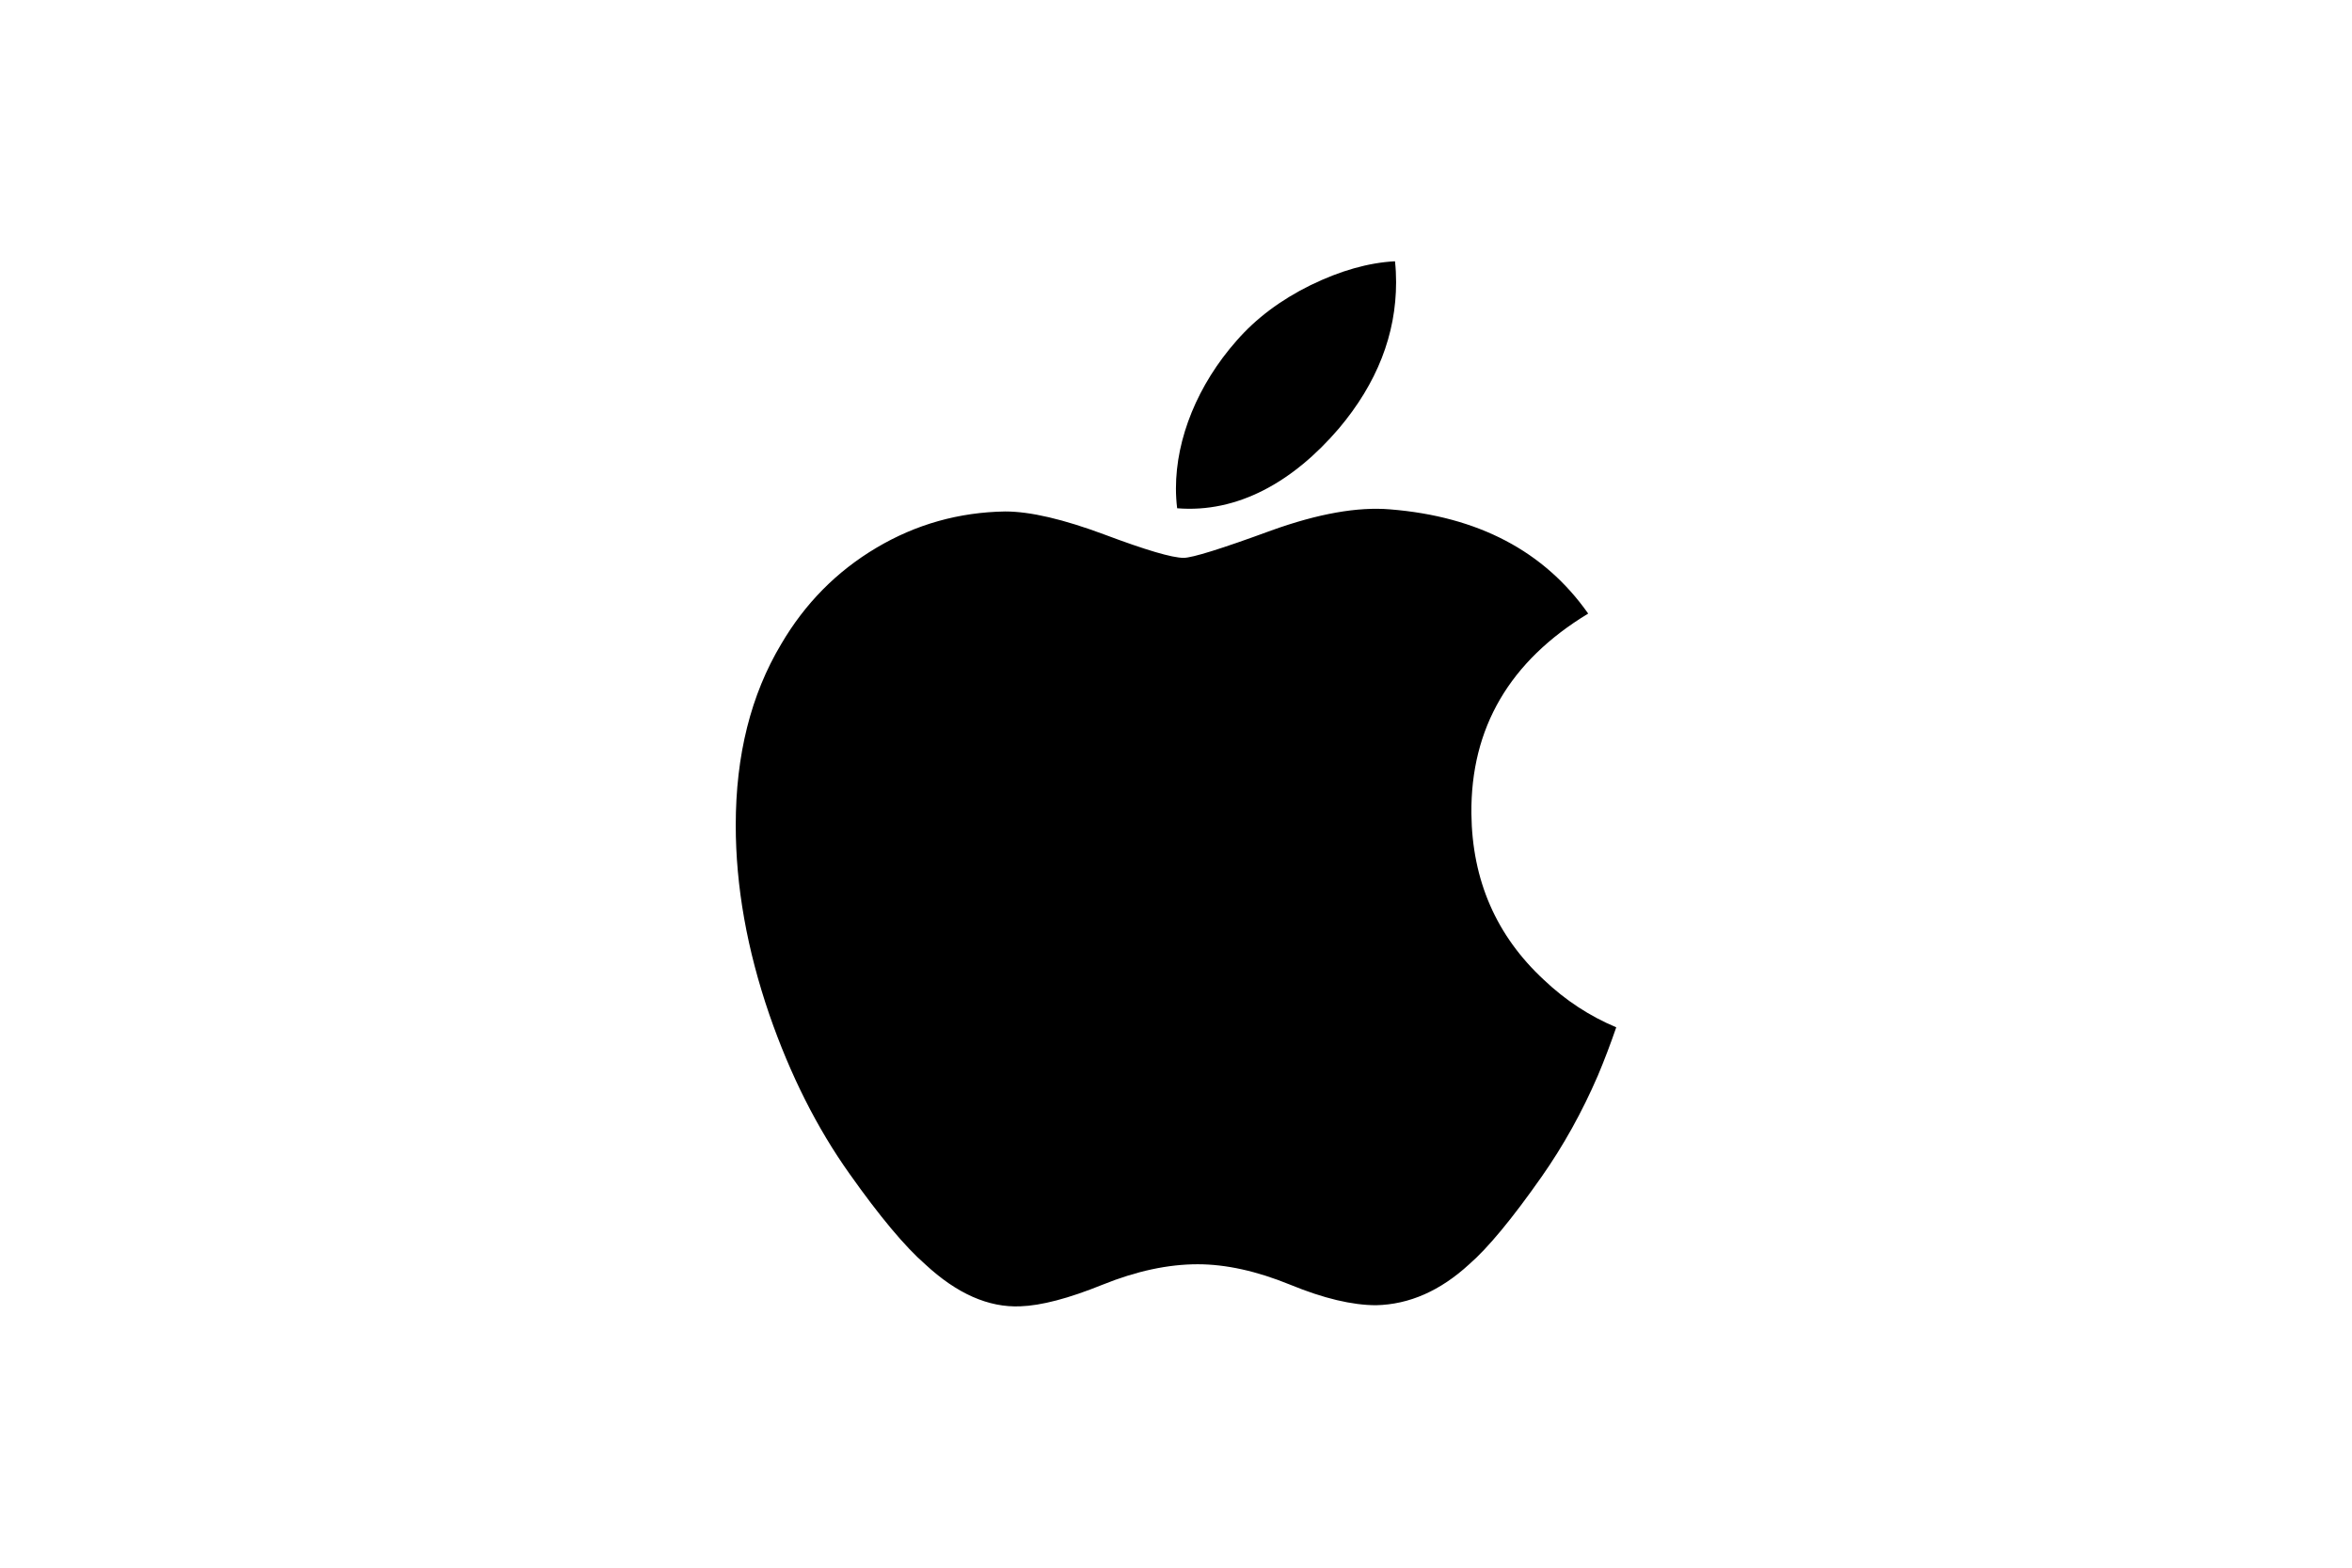
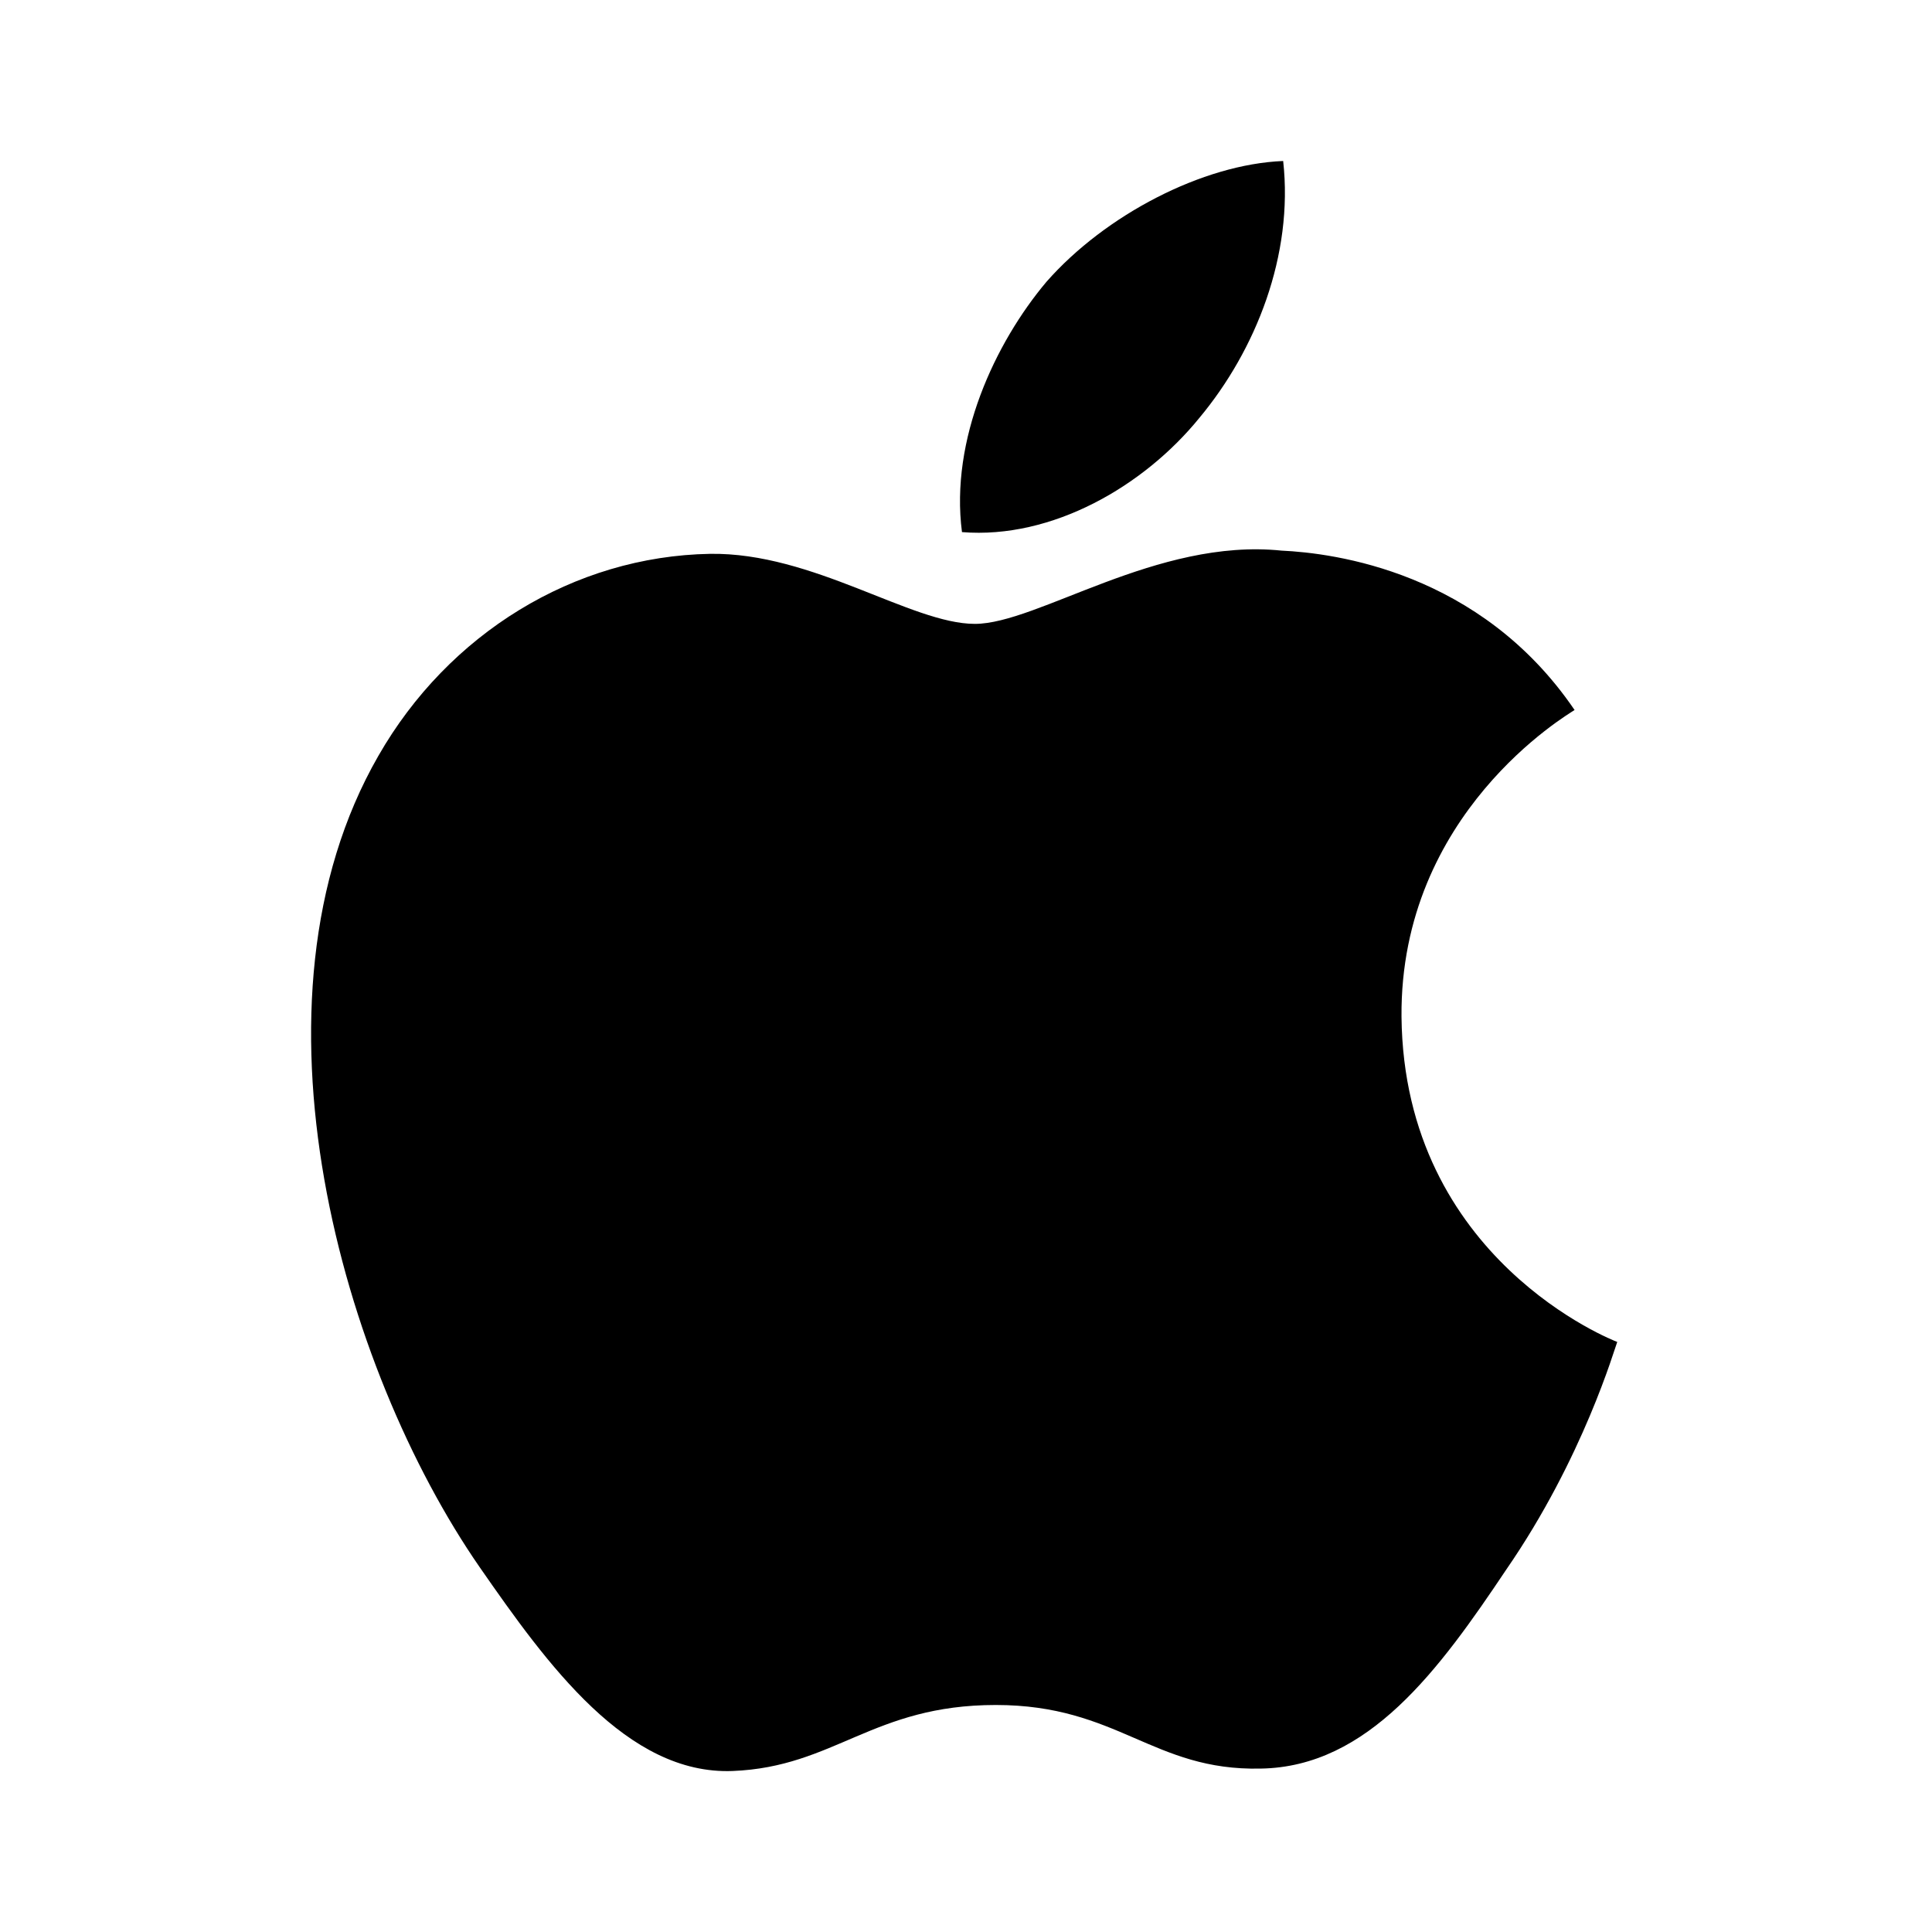
- <svg xmlns="http://www.w3.org/2000/svg" height="800" width="1200" viewBox="-150 -296.799 1300 1780.795">
-   <path d="M979.042 925.187c-17.954 41.478-39.206 79.657-63.828 114.76-33.563 47.852-61.044 80.975-82.222 99.37-32.83 30.191-68.006 45.654-105.672 46.533-27.041 0-59.652-7.695-97.611-23.304-38.085-15.535-73.084-23.23-105.086-23.23-33.563 0-69.56 7.695-108.061 23.23-38.561 15.61-69.625 23.744-93.376 24.55-36.12 1.539-72.123-14.364-108.06-47.78-22.938-20.006-51.627-54.302-85.997-102.887-36.875-51.884-67.191-112.048-90.942-180.64C12.751 781.703 0 709.96 0 640.504c0-79.562 17.192-148.183 51.627-205.687 27.063-46.189 63.066-82.625 108.127-109.372 45.06-26.748 93.749-40.379 146.182-41.25 28.69 0 66.312 8.874 113.066 26.315 46.622 17.5 76.557 26.374 89.682 26.374 9.812 0 43.068-10.377 99.443-31.064 53.313-19.185 98.307-27.13 135.168-24 99.883 8.061 174.923 47.435 224.828 118.372-89.33 54.126-133.52 129.935-132.64 227.187.806 75.751 28.287 138.788 82.295 188.84 24.476 23.23 51.81 41.184 82.222 53.935-6.595 19.126-13.557 37.447-20.958 55.034zM749.964 23.751c0 59.373-21.692 114.81-64.928 166.122-52.176 61-115.286 96.248-183.724 90.686a184.836 184.836 0 01-1.378-22.498c0-56.998 24.813-117.998 68.878-167.873 21.999-25.253 49.978-46.25 83.907-63 33.856-16.5 65.88-25.625 95.999-27.188.88 7.937 1.246 15.875 1.246 23.75z" />
+ <svg xmlns="http://www.w3.org/2000/svg" fill="#000000" width="800px" height="800px" viewBox="0 0 24 24">
+   <path d="M18.71 19.5C17.88 20.74 17 21.95 15.66 21.97C14.32 22 13.89 21.18 12.37 21.18C10.84 21.18 10.37 21.95 9.1 22C7.79 22.05 6.8 20.68 5.96 19.47C4.25 17 2.94 12.45 4.7 9.39C5.57 7.87 7.13 6.91 8.82 6.88C10.1 6.86 11.32 7.75 12.11 7.75C12.89 7.75 14.37 6.68 15.92 6.84C16.57 6.87 18.39 7.1 19.56 8.82C19.47 8.88 17.39 10.1 17.41 12.63C17.44 15.65 20.06 16.66 20.09 16.67C20.06 16.74 19.67 18.11 18.71 19.5ZM13 3.5C13.73 2.67 14.94 2.04 15.94 2C16.07 3.17 15.6 4.35 14.9 5.19C14.21 6.04 13.07 6.7 11.95 6.61C11.8 5.46 12.36 4.26 13 3.5Z" />
</svg>
